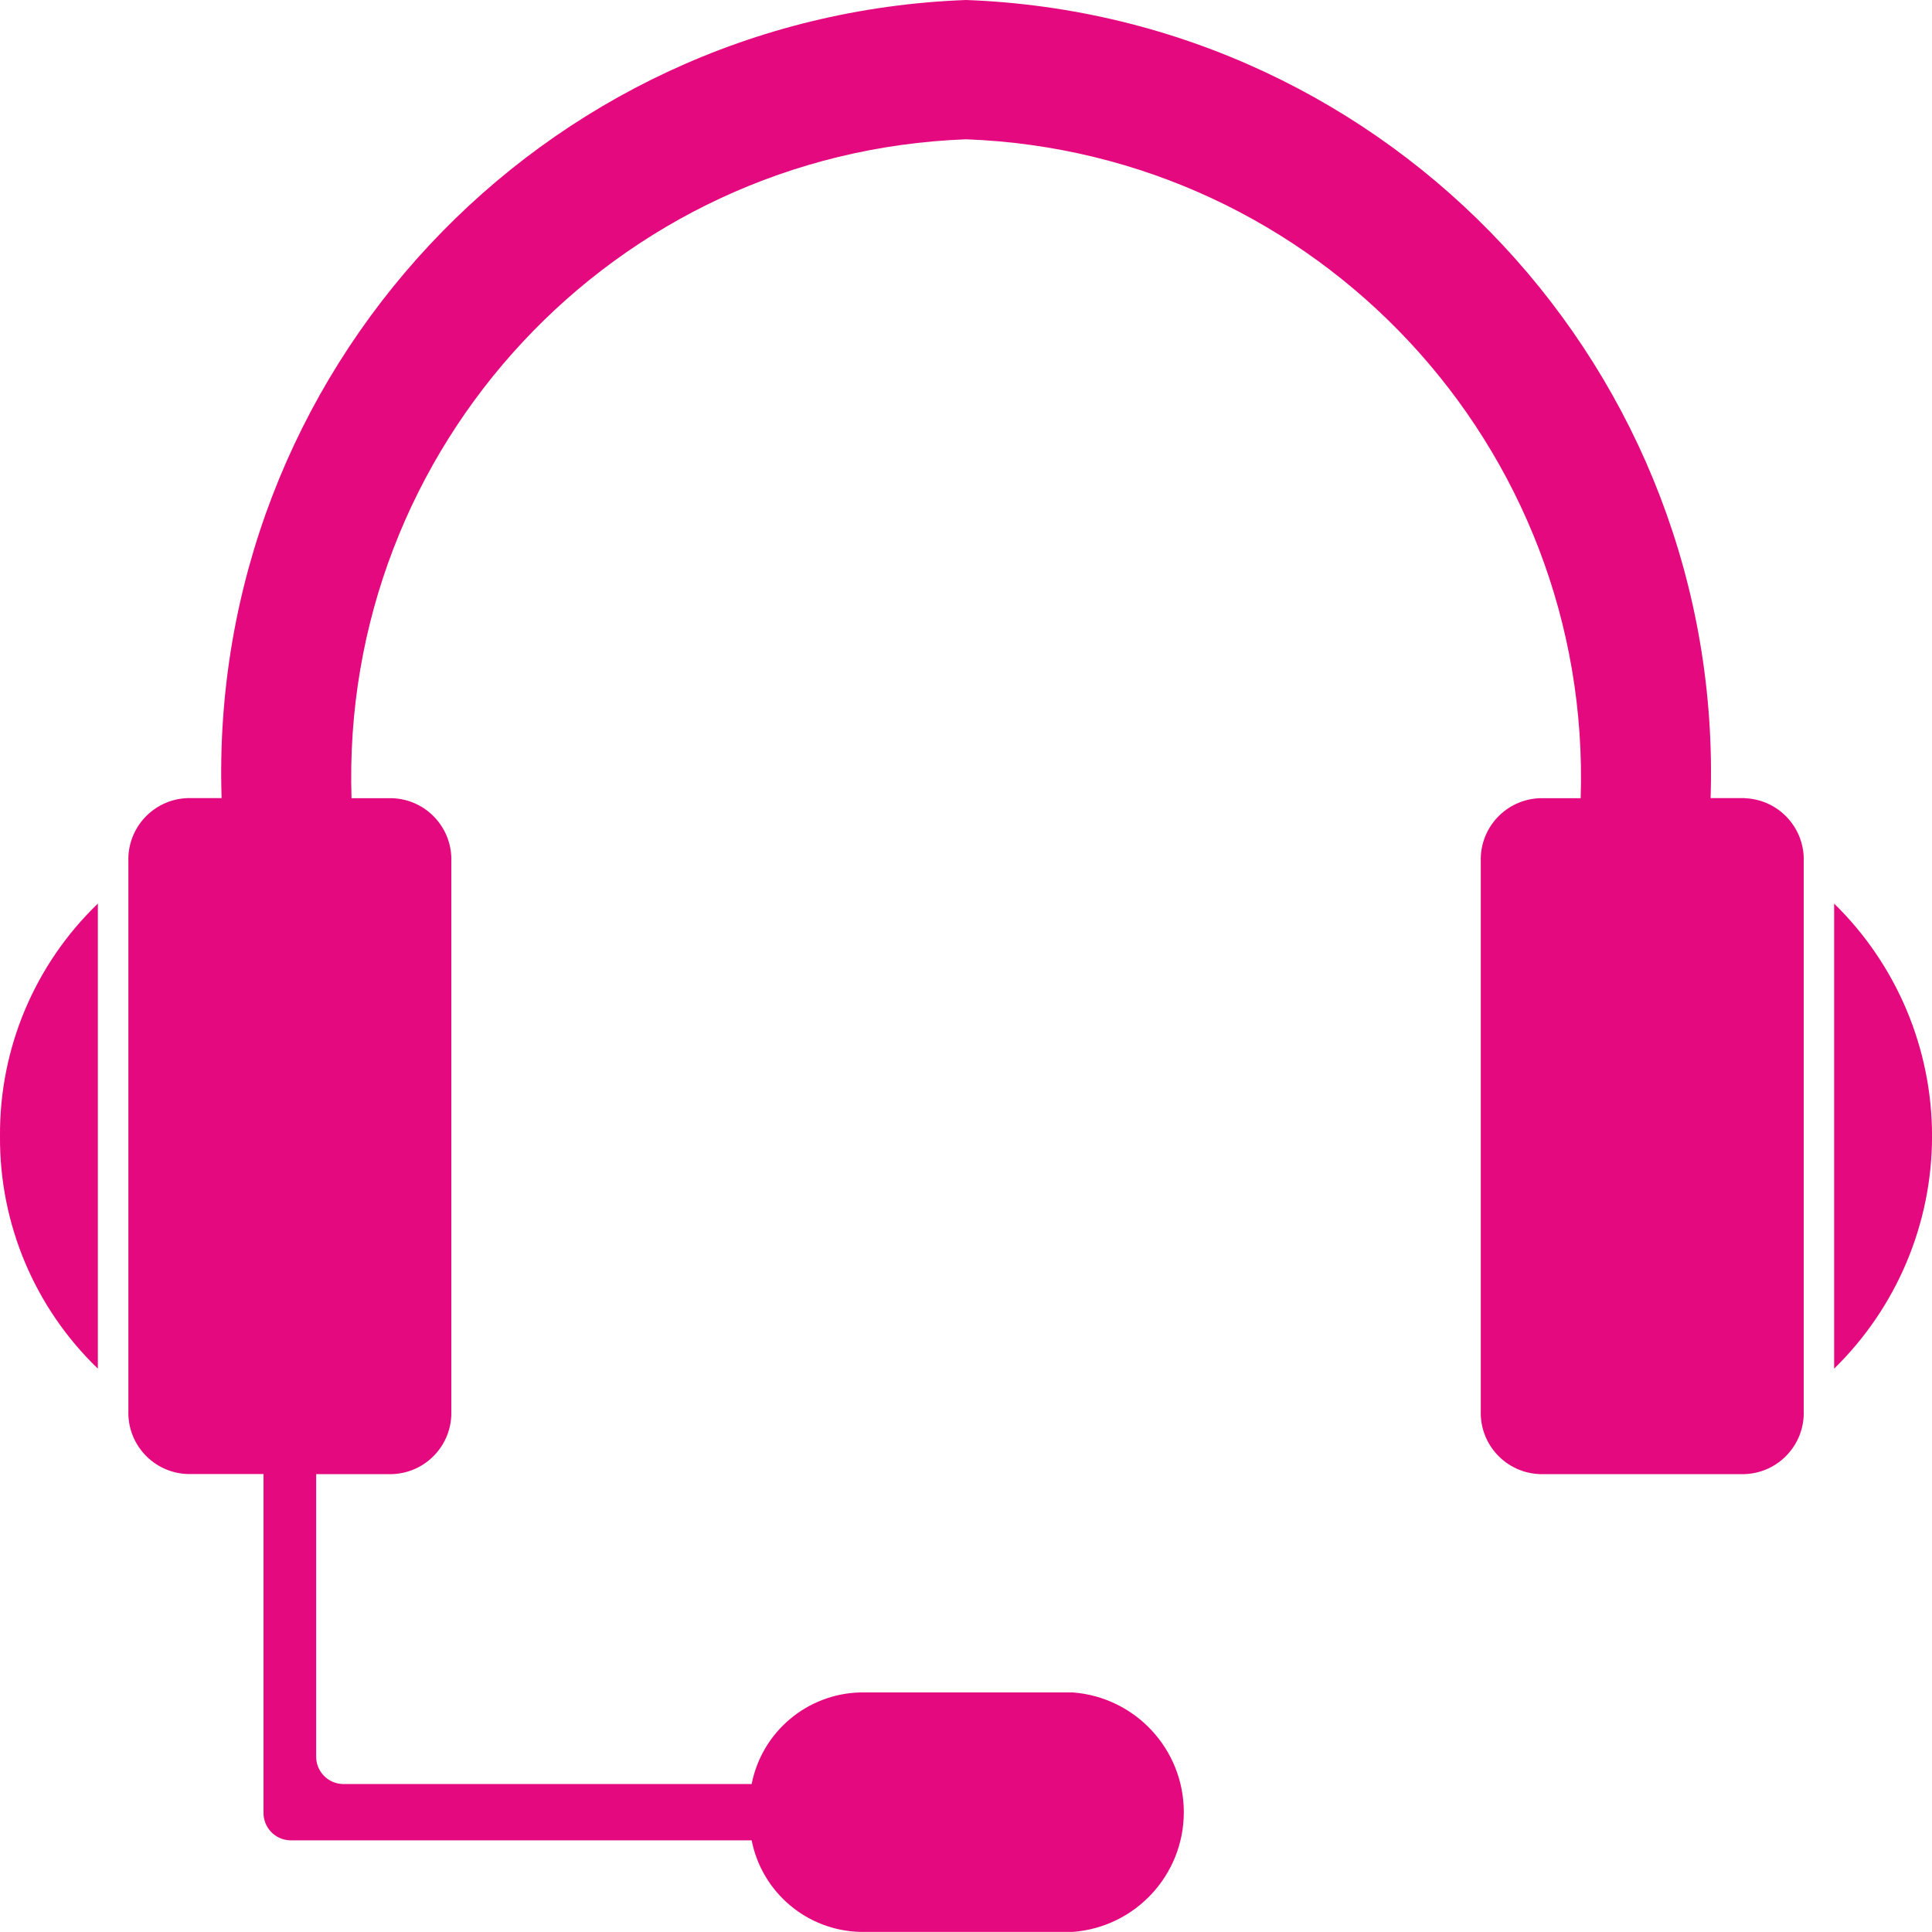
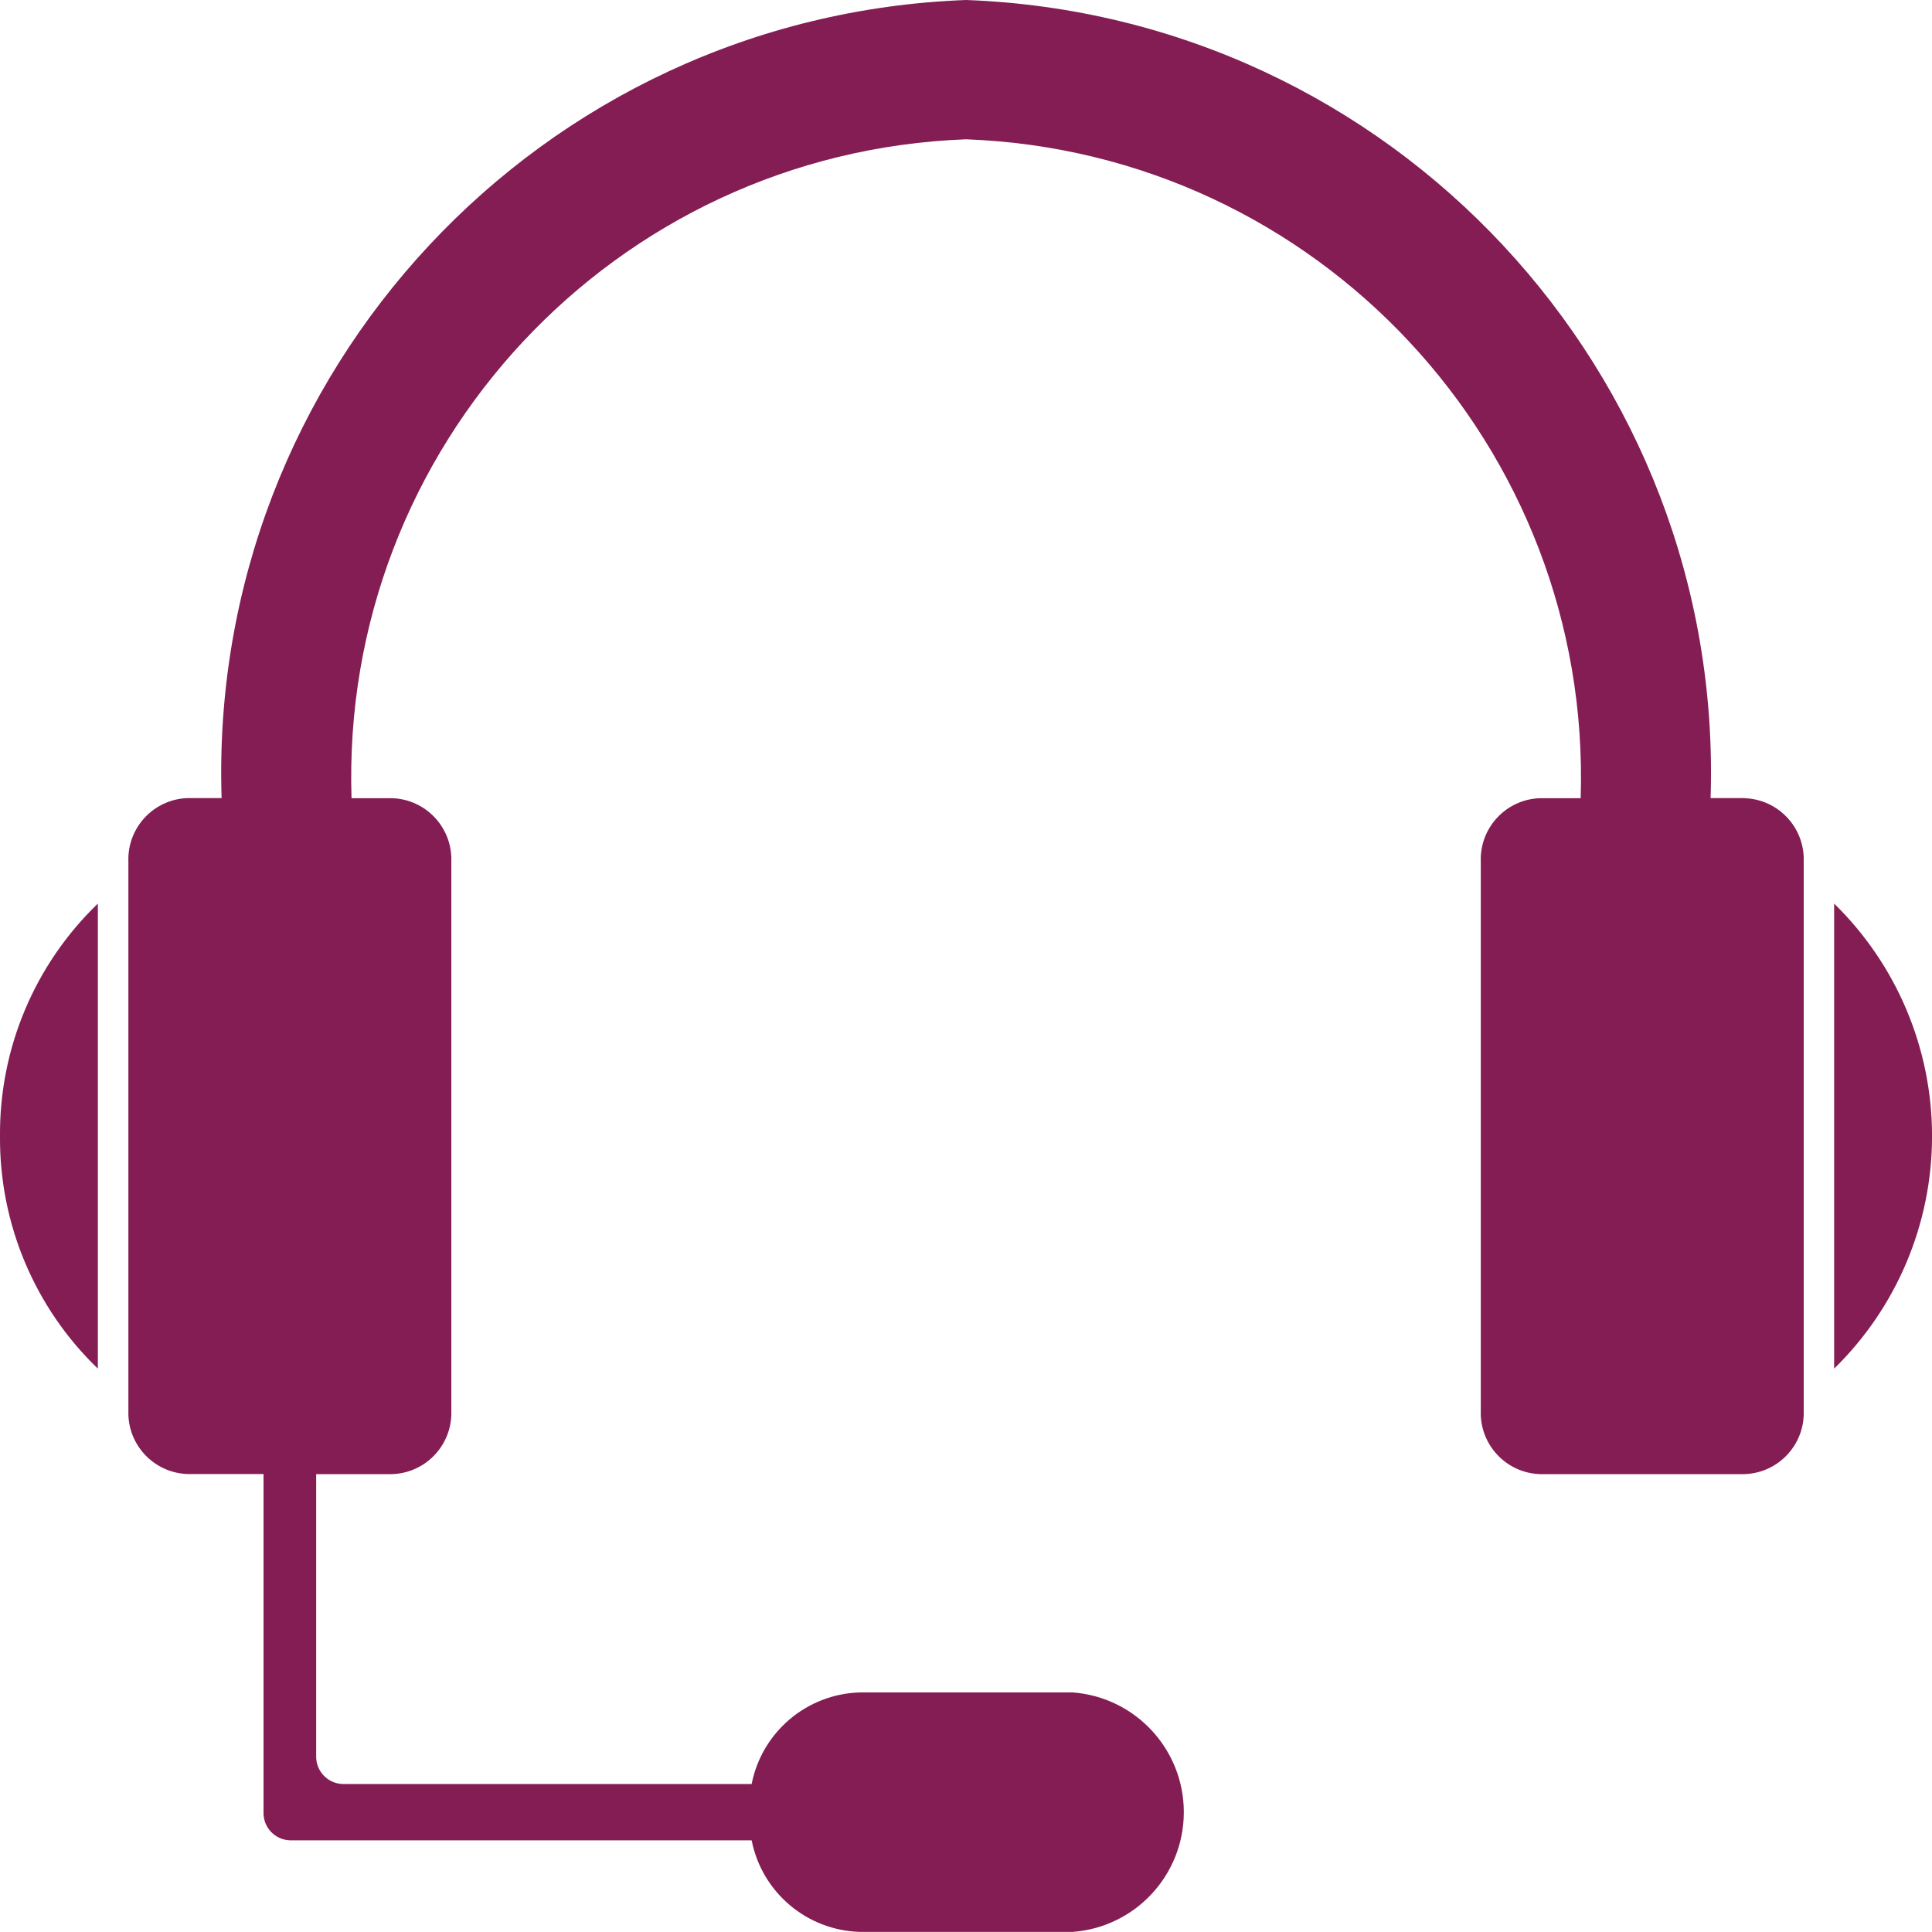
<svg xmlns="http://www.w3.org/2000/svg" width="20" height="20" viewBox="0 0 20 20">
  <g id="headphone" transform="translate(881 497.073)">
-     <path id="Trazado_6" data-name="Trazado 6" d="M46.38,313.189h-.353a8.008,8.008,0,0,0-7.707-8.262,8.008,8.008,0,0,0-7.707,8.262h-.354a.634.634,0,0,0-.611.655v5.687a.634.634,0,0,0,.611.655h.788v3.5a.283.283,0,0,0,.272.292H36.1a1.176,1.176,0,0,0,1.124.948h2.2a1.243,1.243,0,0,0,0-2.479h-2.2a1.176,1.176,0,0,0-1.124.948H31.864a.283.283,0,0,1-.272-.292v-2.916h.788a.634.634,0,0,0,.611-.655v-5.687a.634.634,0,0,0-.611-.655h-.422a6.611,6.611,0,0,1,6.362-6.821,6.611,6.611,0,0,1,6.362,6.821h-.423a.634.634,0,0,0-.611.655v5.687a.634.634,0,0,0,.611.655H46.38a.634.634,0,0,0,.611-.655v-5.687a.634.634,0,0,0-.611-.655" transform="translate(-909.319 -802)" fill="#e5097f" />
-     <path id="Trazado_7" data-name="Trazado 7" d="M0,502.025a3.306,3.306,0,0,0,1.013,2.407v-4.814A3.306,3.306,0,0,0,0,502.025" transform="translate(-881 -987.337)" fill="#e5097f" />
-     <path id="Trazado_8" data-name="Trazado 8" d="M423.646,499.617v4.814a3.365,3.365,0,0,0,0-4.814" transform="translate(-1285.659 -987.336)" fill="#e5097f" />
+     <path id="Trazado_6" data-name="Trazado 6" d="M46.38,313.189h-.353a8.008,8.008,0,0,0-7.707-8.262,8.008,8.008,0,0,0-7.707,8.262h-.354a.634.634,0,0,0-.611.655v5.687a.634.634,0,0,0,.611.655h.788v3.5a.283.283,0,0,0,.272.292H36.1a1.176,1.176,0,0,0,1.124.948h2.2a1.243,1.243,0,0,0,0-2.479h-2.2a1.176,1.176,0,0,0-1.124.948H31.864a.283.283,0,0,1-.272-.292v-2.916h.788a.634.634,0,0,0,.611-.655v-5.687a.634.634,0,0,0-.611-.655h-.422a6.611,6.611,0,0,1,6.362-6.821,6.611,6.611,0,0,1,6.362,6.821h-.423a.634.634,0,0,0-.611.655v5.687a.634.634,0,0,0,.611.655H46.38a.634.634,0,0,0,.611-.655v-5.687a.634.634,0,0,0-.611-.655" transform="translate(-909.319 -802)" fill="#831d53" />
+     <path id="Trazado_7" data-name="Trazado 7" d="M0,502.025a3.306,3.306,0,0,0,1.013,2.407v-4.814A3.306,3.306,0,0,0,0,502.025" transform="translate(-881 -987.337)" fill="#831d53" />
+     <path id="Trazado_8" data-name="Trazado 8" d="M423.646,499.617v4.814a3.365,3.365,0,0,0,0-4.814" transform="translate(-1285.659 -987.336)" fill="#831d53" />
  </g>
</svg>
